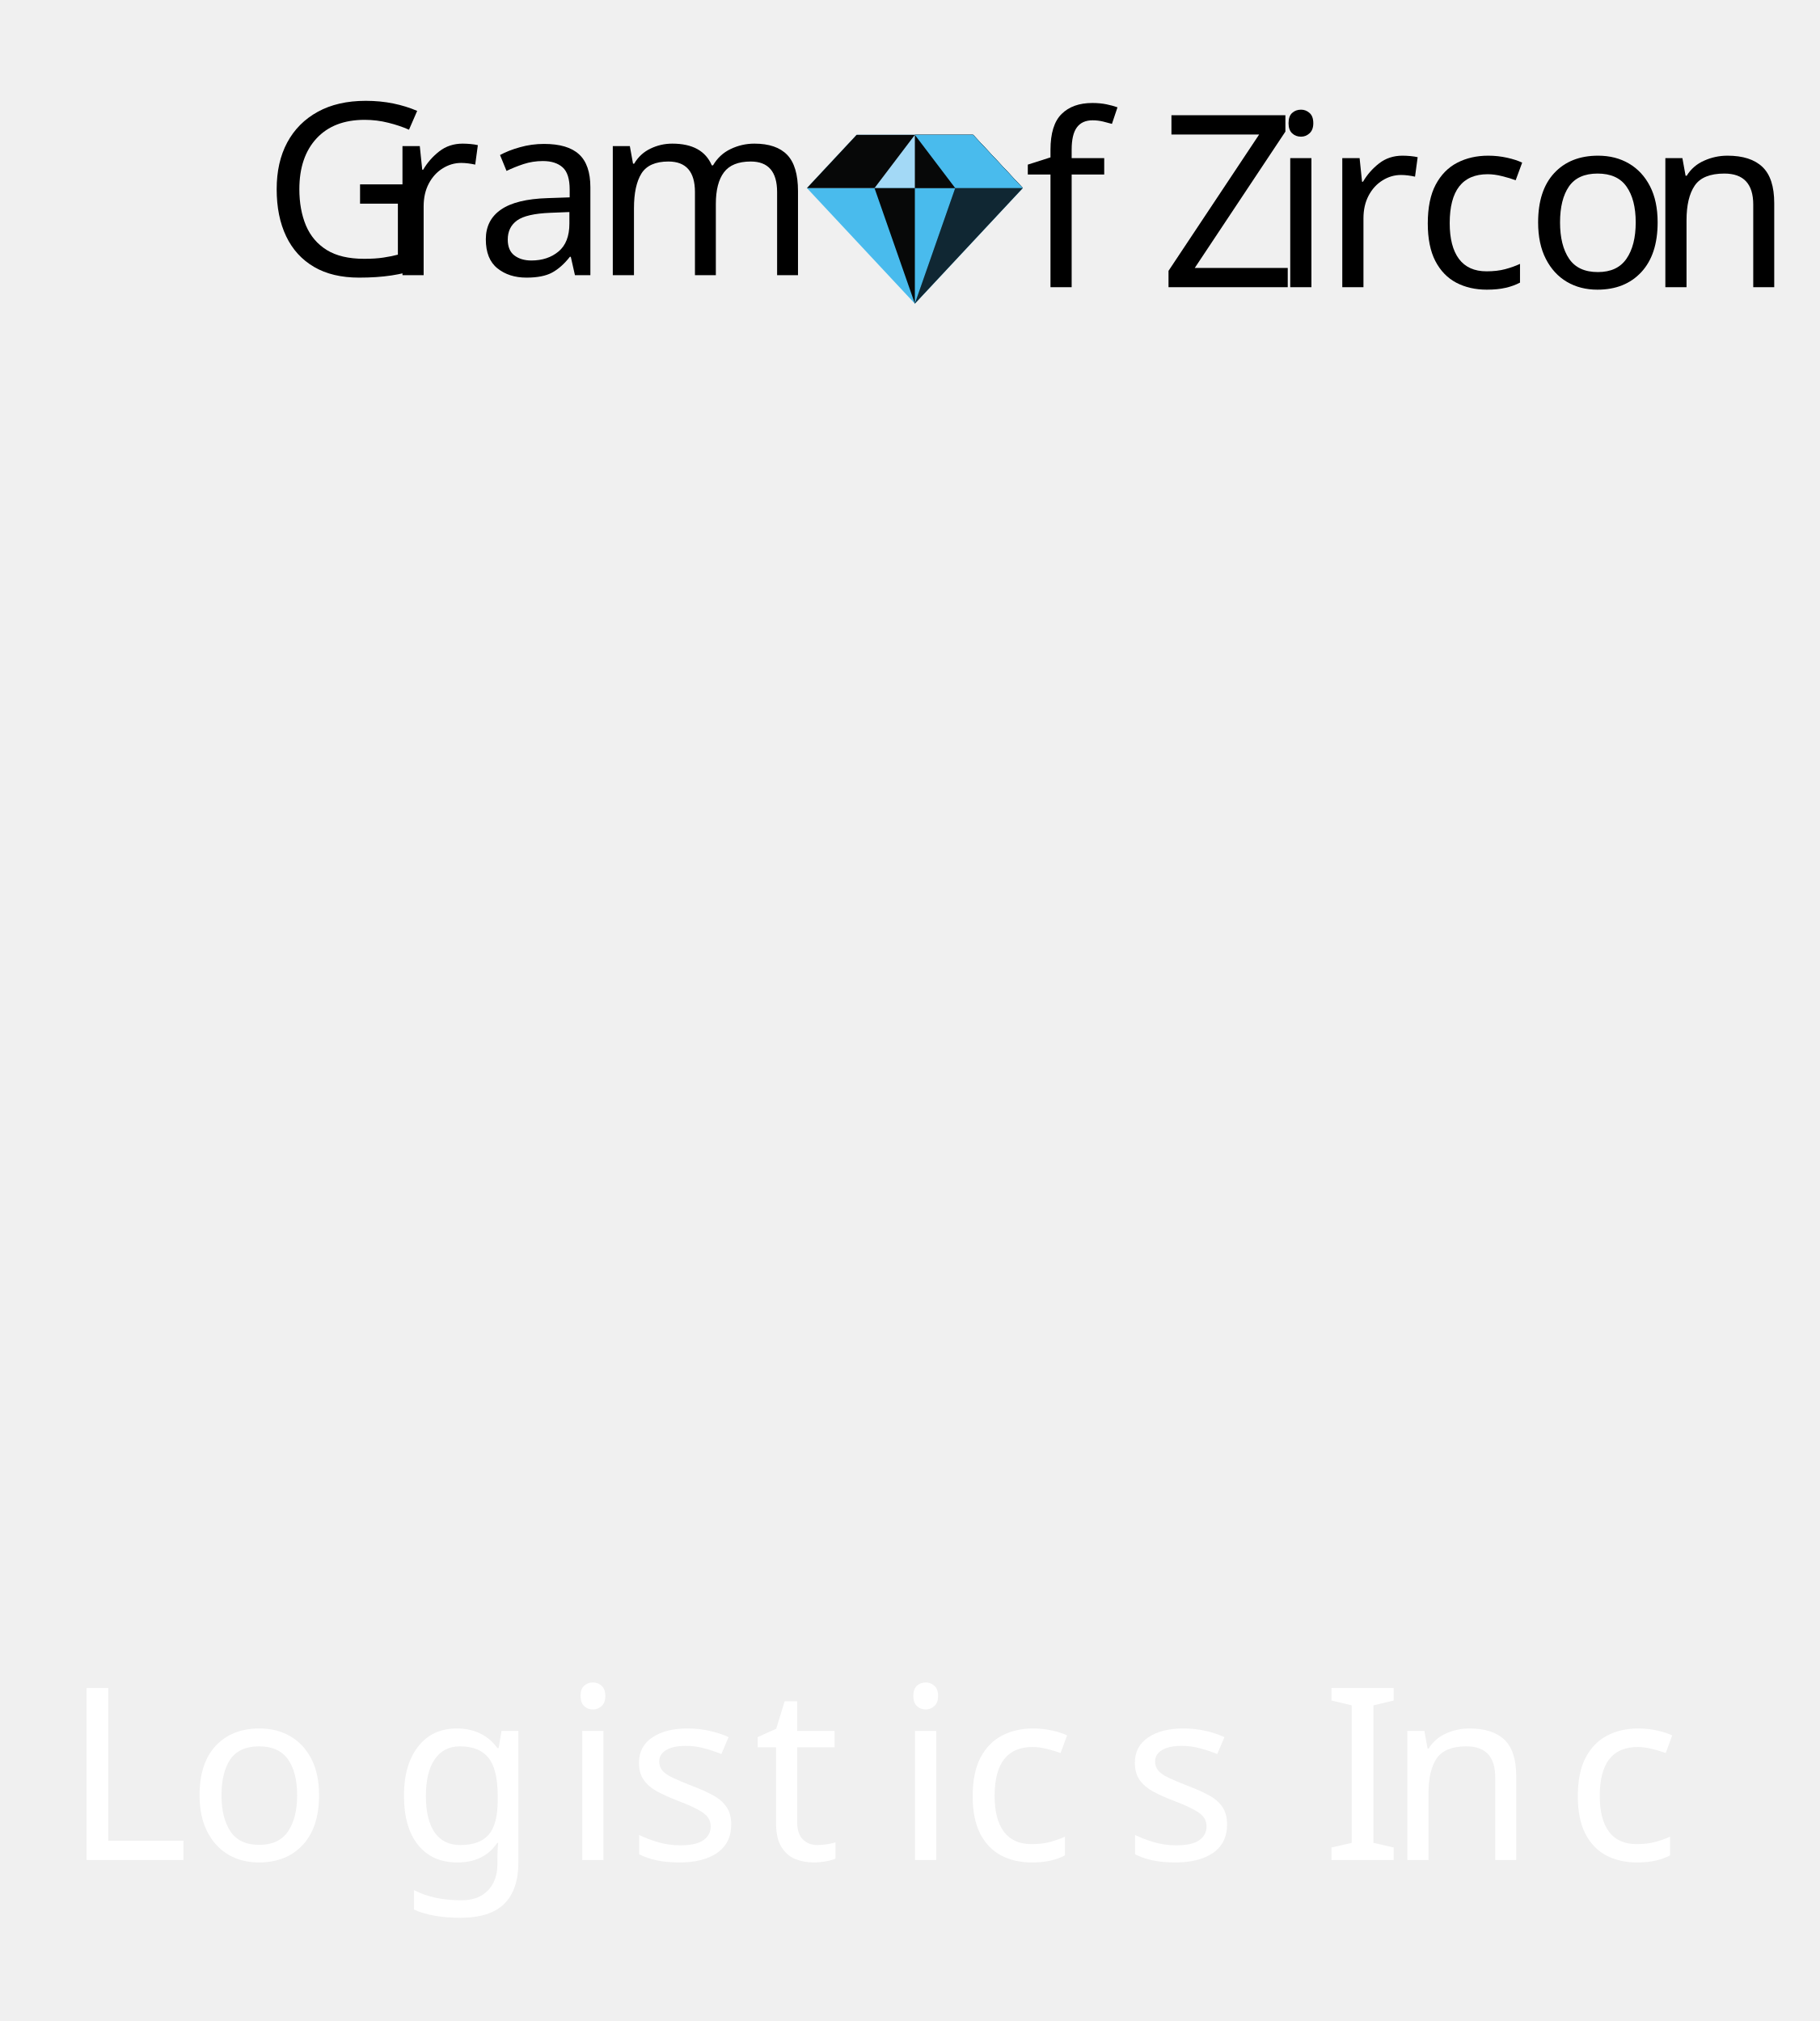
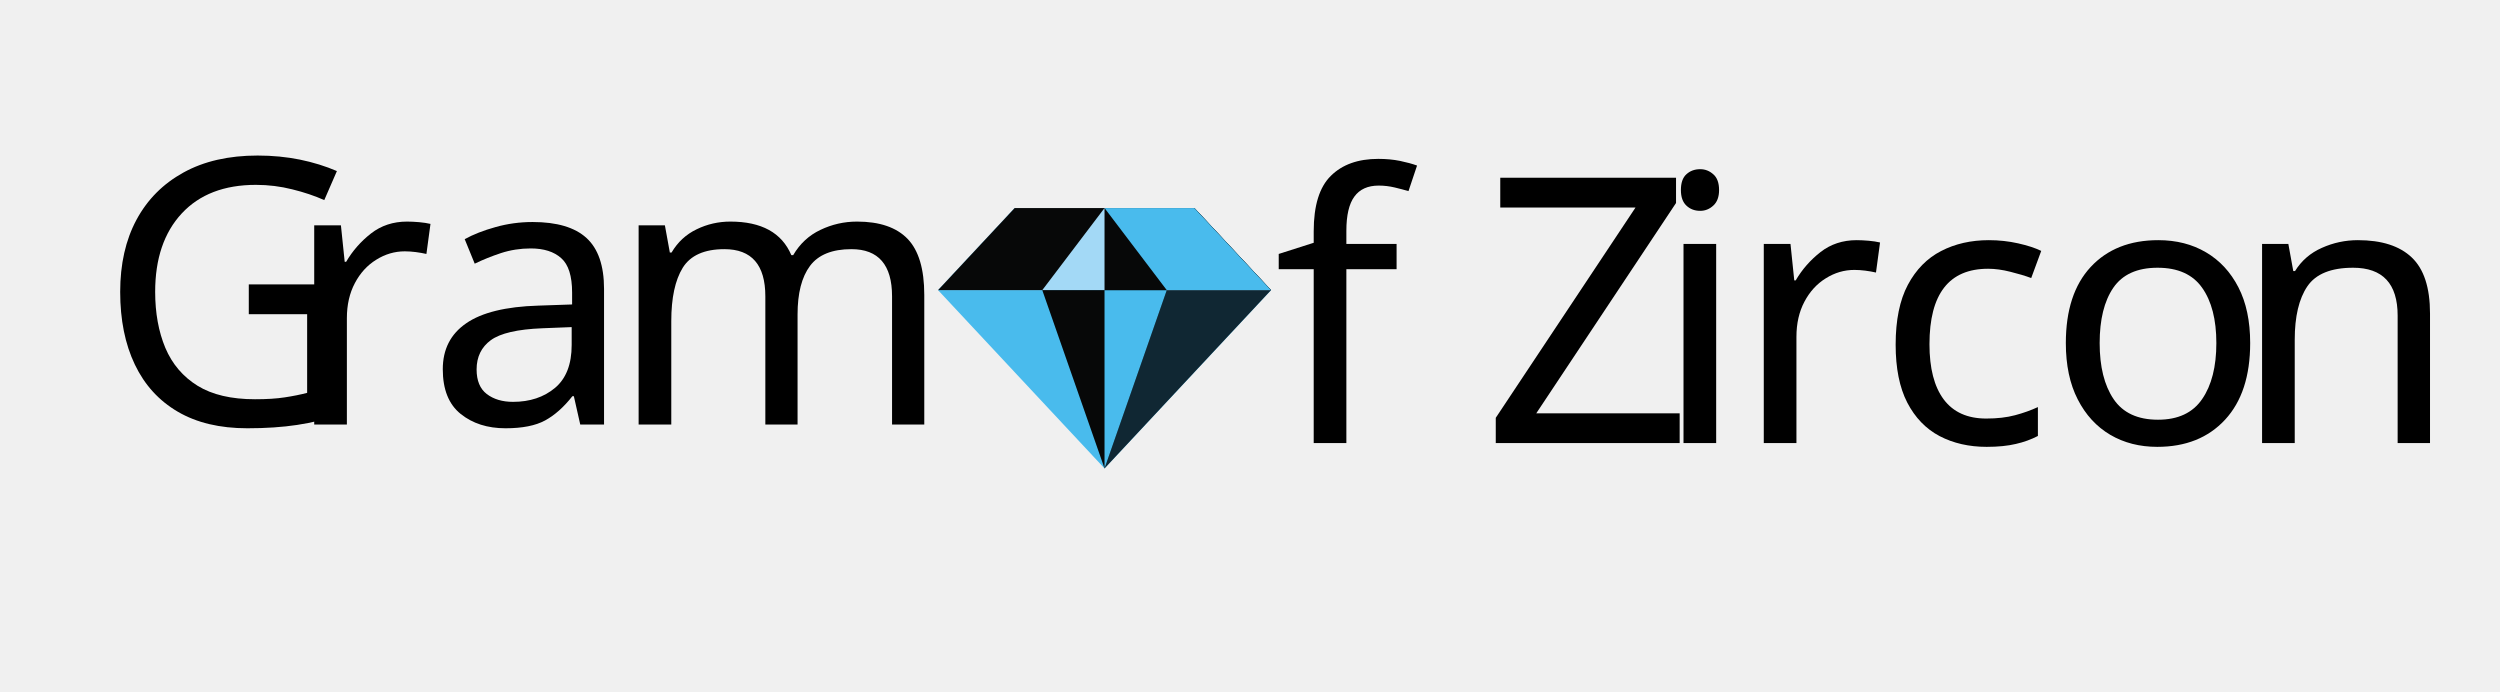
- <svg xmlns="http://www.w3.org/2000/svg" version="1.1" width="302.12" height="335.612" xml:space="preserve">
+ <svg xmlns="http://www.w3.org/2000/svg" version="1.1" width="269.12" height="74.432" xml:space="preserve">
  <defs />
-   <g transform="translate(148.67 299.9)">
-     <text font-family="ADAMCG PRO" font-size="40" font-weight="normal" style="stroke: none; stroke-width: 1; stroke-dasharray: none; stroke-linecap: butt; stroke-linejoin: miter; stroke-miterlimit: 10; fill: #ffffff; fill-rule: nonzero; opacity: 1;">
-       <tspan x="-138.17" y="8.98" style="stroke: none; stroke-width: 0; stroke-dasharray: none; stroke-linecap: butt; stroke-linejoin: miter; stroke-miterlimit: 4; fill: #ffffff; fill-rule: ; opacity: 1;">L</tspan>
-       <tspan x="-117.74" y="8.98" style="stroke: none; stroke-width: 0; stroke-dasharray: none; stroke-linecap: butt; stroke-linejoin: miter; stroke-miterlimit: 4; fill: #ffffff; fill-rule: ; opacity: 1;">o</tspan>
-       <tspan x="-83.8" y="8.98" style="stroke: none; stroke-width: 0; stroke-dasharray: none; stroke-linecap: butt; stroke-linejoin: miter; stroke-miterlimit: 4; fill: #ffffff; fill-rule: ; opacity: 1;">g</tspan>
-       <tspan x="-55.4" y="8.98" style="stroke: none; stroke-width: 0; stroke-dasharray: none; stroke-linecap: butt; stroke-linejoin: miter; stroke-miterlimit: 4; fill: #ffffff; fill-rule: ; opacity: 1;">i</tspan>
-       <tspan x="-44.62" y="8.98" style="stroke: none; stroke-width: 0; stroke-dasharray: none; stroke-linecap: butt; stroke-linejoin: miter; stroke-miterlimit: 4; fill: #ffffff; fill-rule: ; opacity: 1;">s</tspan>
-       <tspan x="-23.51" y="8.98" style="stroke: none; stroke-width: 0; stroke-dasharray: none; stroke-linecap: butt; stroke-linejoin: miter; stroke-miterlimit: 4; fill: #ffffff; fill-rule: ; opacity: 1;">t</tspan>
-       <tspan x="-0.15" y="8.98" style="stroke: none; stroke-width: 0; stroke-dasharray: none; stroke-linecap: butt; stroke-linejoin: miter; stroke-miterlimit: 4; fill: #ffffff; fill-rule: ; opacity: 1;">i</tspan>
-       <tspan x="10.63" y="8.98" style="stroke: none; stroke-width: 0; stroke-dasharray: none; stroke-linecap: butt; stroke-linejoin: miter; stroke-miterlimit: 4; fill: #ffffff; fill-rule: ; opacity: 1;">c</tspan>
-       <tspan x="37.71" y="8.98" style="stroke: none; stroke-width: 0; stroke-dasharray: none; stroke-linecap: butt; stroke-linejoin: miter; stroke-miterlimit: 4; fill: #ffffff; fill-rule: ; opacity: 1;">s</tspan>
-       <tspan x="58.82" y="8.98" style="stroke: none; stroke-width: 0; stroke-dasharray: none; stroke-linecap: butt; stroke-linejoin: miter; stroke-miterlimit: 4; fill: #ffffff; fill-rule: ; opacity: 1;"> </tspan>
-       <tspan x="70.81" y="8.98" style="stroke: none; stroke-width: 0; stroke-dasharray: none; stroke-linecap: butt; stroke-linejoin: miter; stroke-miterlimit: 4; fill: #ffffff; fill-rule: ; opacity: 1;">I</tspan>
-       <tspan x="81.59" y="8.98" style="stroke: none; stroke-width: 0; stroke-dasharray: none; stroke-linecap: butt; stroke-linejoin: miter; stroke-miterlimit: 4; fill: #ffffff; fill-rule: ; opacity: 1;">n</tspan>
-       <tspan x="111.1" y="8.98" style="stroke: none; stroke-width: 0; stroke-dasharray: none; stroke-linecap: butt; stroke-linejoin: miter; stroke-miterlimit: 4; fill: #ffffff; fill-rule: ; opacity: 1;">c</tspan>
-     </text>
-   </g>
-   <g style="stroke: none; stroke-width: 1; stroke-dasharray: none; stroke-linecap: butt; stroke-linejoin: miter; stroke-miterlimit: 10; fill: none; fill-rule: nonzero; opacity: 1;" transform="translate(133.98 18.49) scale(0.07 0.07)">
+   <g style="stroke: none; stroke-width: 1; stroke-dasharray: none; stroke-linecap: butt; stroke-linejoin: miter; stroke-miterlimit: 10; fill: none; fill-rule: nonzero; opacity: 1;" transform="translate(100.98 18.49) scale(0.07 0.07)">
    <polygon points="512,182.05 256,456.2 0,182.05 117.83,55.8 394.17,55.8 " style="stroke: none; stroke-width: 1; stroke-dasharray: none; stroke-linecap: butt; stroke-linejoin: miter; stroke-miterlimit: 10; fill: #49BBED; fill-rule: nonzero; opacity: 1;" transform="  matrix(1 0 0 1 0 0) " />
    <polygon points="512,182.05 256,456.2 256,55.8 394.17,55.8 " style="stroke: none; stroke-width: 1; stroke-dasharray: none; stroke-linecap: butt; stroke-linejoin: miter; stroke-miterlimit: 10; fill: #102733; fill-rule: nonzero; opacity: 1;" transform="  matrix(1 0 0 1 0 0) " />
    <polygon points="512,182.05 0,182.05 117.83,55.8 394.17,55.8 " style="stroke: none; stroke-width: 1; stroke-dasharray: none; stroke-linecap: butt; stroke-linejoin: miter; stroke-miterlimit: 10; fill: #A3D9F6; fill-rule: nonzero; opacity: 1;" transform="  matrix(1 0 0 1 0 0) " />
    <polygon points="256,55.8 160.26,182.05 0,182.05 117.83,55.8 " style="stroke: none; stroke-width: 1; stroke-dasharray: none; stroke-linecap: butt; stroke-linejoin: miter; stroke-miterlimit: 10; fill: #070808; fill-rule: nonzero; opacity: 1;" transform="  matrix(1 0 0 1 0 0) " />
    <polygon points="512,182.05 351.74,182.05 256,55.8 394.17,55.8 " style="stroke: none; stroke-width: 1; stroke-dasharray: none; stroke-linecap: butt; stroke-linejoin: miter; stroke-miterlimit: 10; fill: #070808; fill-rule: nonzero; opacity: 1;" transform="  matrix(1 0 0 1 0 0) " />
    <polygon points="351.74,182.05 256,456.2 160.26,182.05 " style="stroke: none; stroke-width: 1; stroke-dasharray: none; stroke-linecap: butt; stroke-linejoin: miter; stroke-miterlimit: 10; fill: #070808; fill-rule: nonzero; opacity: 1;" transform="  matrix(1 0 0 1 0 0) " />
    <polygon points="351.74,182.05 256,456.2 256,182.05 " style="stroke: none; stroke-width: 1; stroke-dasharray: none; stroke-linecap: butt; stroke-linejoin: miter; stroke-miterlimit: 10; fill: #49BBED; fill-rule: nonzero; opacity: 1;" transform="  matrix(1 0 0 1 0 0) " />
    <polygon points="512,182.05 256,182.05 256,55.8 394.17,55.8 " style="stroke: none; stroke-width: 1; stroke-dasharray: none; stroke-linecap: butt; stroke-linejoin: miter; stroke-miterlimit: 10; fill: #070808; fill-rule: nonzero; opacity: 1;" transform="  matrix(1 0 0 1 0 0) " />
    <polygon points="512,182.05 351.74,182.05 256,55.8 394.17,55.8 " style="stroke: none; stroke-width: 1; stroke-dasharray: none; stroke-linecap: butt; stroke-linejoin: miter; stroke-miterlimit: 10; fill: #49BBED; fill-rule: nonzero; opacity: 1;" transform="  matrix(1 0 0 1 0 0) " />
  </g>
-   <g transform="translate(231.34 38.72)">
+   <g transform="translate(198.34 38.72)">
    <text font-family="Bombardier" font-size="40" font-weight="normal" style="stroke: none; stroke-width: 1; stroke-dasharray: none; stroke-linecap: butt; stroke-linejoin: miter; stroke-miterlimit: 10; fill: #000000; fill-rule: nonzero; opacity: 1;">
      <tspan x="-61.28" y="8.98" style="stroke: none; stroke-width: 0; stroke-dasharray: none; stroke-linecap: butt; stroke-linejoin: miter; stroke-miterlimit: 4; fill: #000000; fill-rule: ; opacity: 1;">f</tspan>
      <tspan x="-48.84" y="8.98" style="stroke: none; stroke-width: 0; stroke-dasharray: none; stroke-linecap: butt; stroke-linejoin: miter; stroke-miterlimit: 4; fill: #000000; fill-rule: ; opacity: 1;"> </tspan>
      <tspan x="-38.84" y="8.98" style="stroke: none; stroke-width: 0; stroke-dasharray: none; stroke-linecap: butt; stroke-linejoin: miter; stroke-miterlimit: 4; fill: #000000; fill-rule: ; opacity: 1;">Z</tspan>
      <tspan x="-20.52" y="8.98" style="stroke: none; stroke-width: 0; stroke-dasharray: none; stroke-linecap: butt; stroke-linejoin: miter; stroke-miterlimit: 4; fill: #000000; fill-rule: ; opacity: 1;">i</tspan>
      <tspan x="-11.88" y="8.98" style="stroke: none; stroke-width: 0; stroke-dasharray: none; stroke-linecap: butt; stroke-linejoin: miter; stroke-miterlimit: 4; fill: #000000; fill-rule: ; opacity: 1;">r</tspan>
      <tspan x="3.52" y="8.98" style="stroke: none; stroke-width: 0; stroke-dasharray: none; stroke-linecap: butt; stroke-linejoin: miter; stroke-miterlimit: 4; fill: #000000; fill-rule: ; opacity: 1;">c</tspan>
      <tspan x="21.84" y="8.98" style="stroke: none; stroke-width: 0; stroke-dasharray: none; stroke-linecap: butt; stroke-linejoin: miter; stroke-miterlimit: 4; fill: #000000; fill-rule: ; opacity: 1;">o</tspan>
      <tspan x="41.76" y="8.98" style="stroke: none; stroke-width: 0; stroke-dasharray: none; stroke-linecap: butt; stroke-linejoin: miter; stroke-miterlimit: 4; fill: #000000; fill-rule: ; opacity: 1;">n</tspan>
    </text>
  </g>
-   <g transform="translate(90.52 36.72)">
+   <g transform="translate(57.52 36.72)">
    <text font-family="Bombardier" font-size="40" font-weight="normal" style="stroke: none; stroke-width: 1; stroke-dasharray: none; stroke-linecap: butt; stroke-linejoin: miter; stroke-miterlimit: 10; fill: #000000; fill-rule: nonzero; opacity: 1;">
      <tspan x="-47.02" y="8.98" style="stroke: none; stroke-width: 0; stroke-dasharray: none; stroke-linecap: butt; stroke-linejoin: miter; stroke-miterlimit: 4; fill: #000000; fill-rule: ; opacity: 1;">G</tspan>
      <tspan x="-27.1" y="8.98" style="stroke: none; stroke-width: 0; stroke-dasharray: none; stroke-linecap: butt; stroke-linejoin: miter; stroke-miterlimit: 4; fill: #000000; fill-rule: ; opacity: 1;">r</tspan>
      <tspan x="-11.7" y="8.98" style="stroke: none; stroke-width: 0; stroke-dasharray: none; stroke-linecap: butt; stroke-linejoin: miter; stroke-miterlimit: 4; fill: #000000; fill-rule: ; opacity: 1;">a</tspan>
      <tspan x="7.82" y="8.98" style="stroke: none; stroke-width: 0; stroke-dasharray: none; stroke-linecap: butt; stroke-linejoin: miter; stroke-miterlimit: 4; fill: #000000; fill-rule: ; opacity: 1;">m</tspan>
      <tspan x="37.02" y="8.98" style="stroke: none; stroke-width: 0; stroke-dasharray: none; stroke-linecap: butt; stroke-linejoin: miter; stroke-miterlimit: 4; fill: #000000; fill-rule: ; opacity: 1;"> </tspan>
    </text>
  </g>
</svg>
